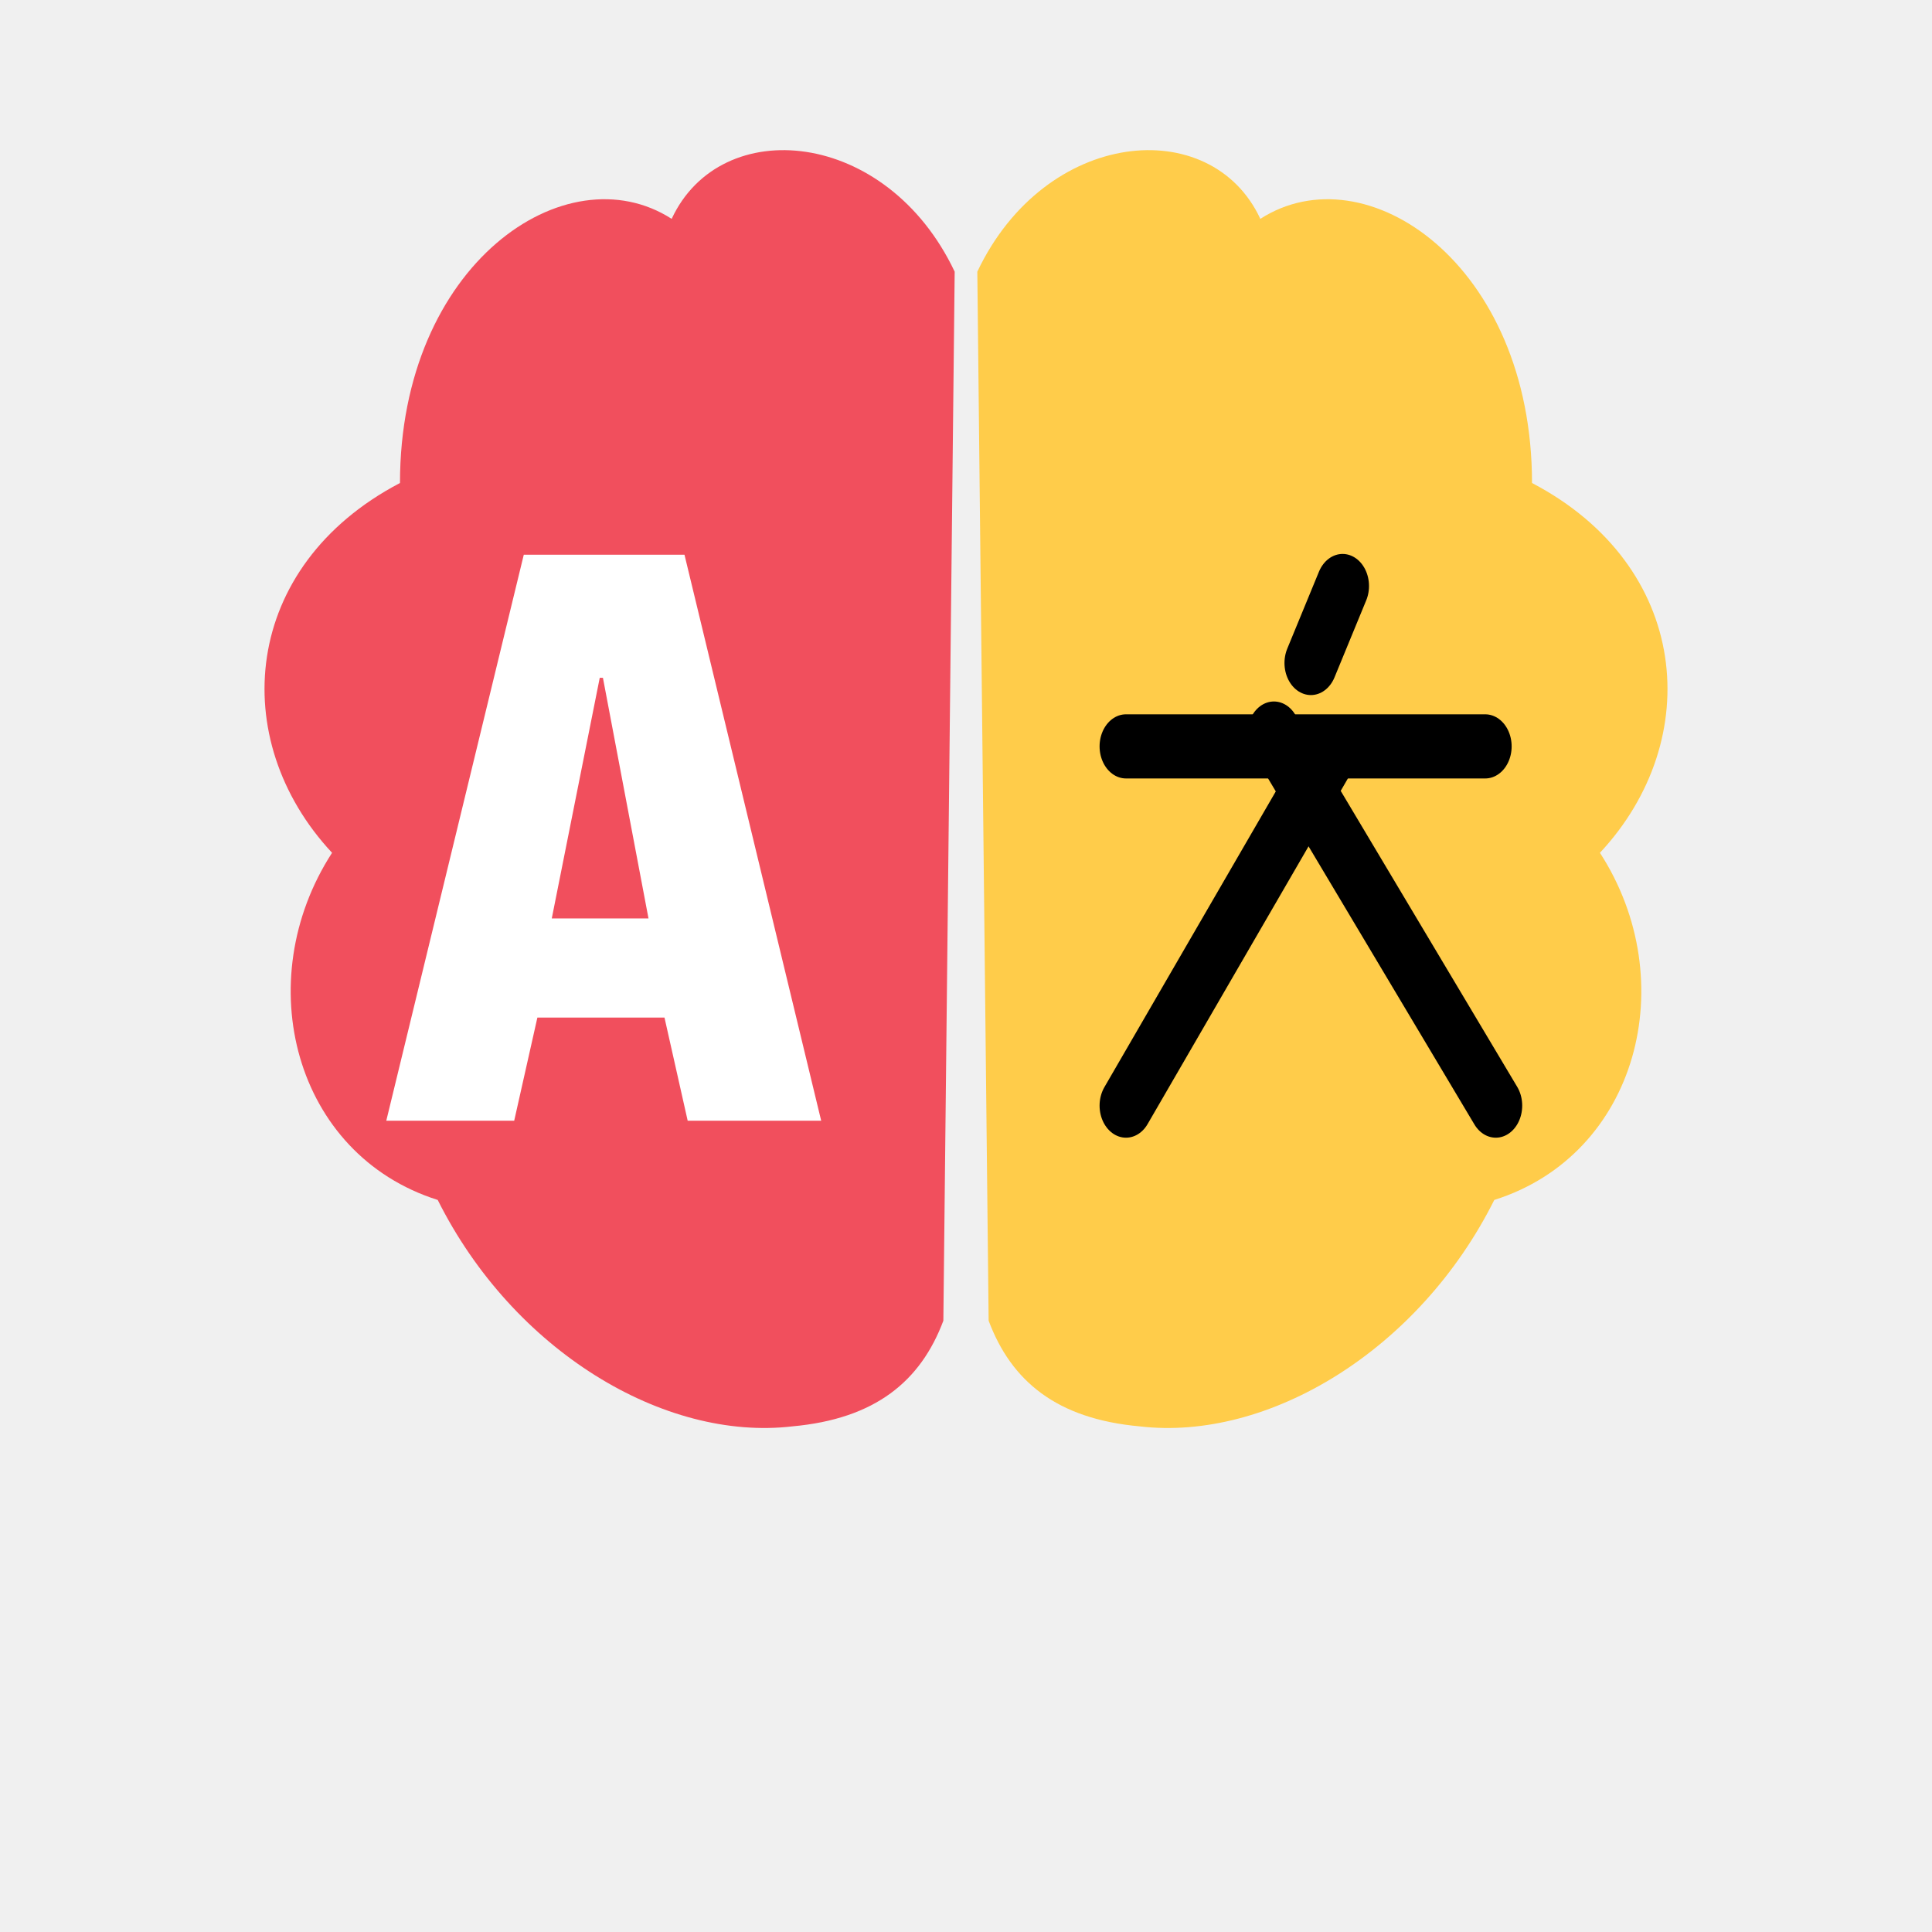
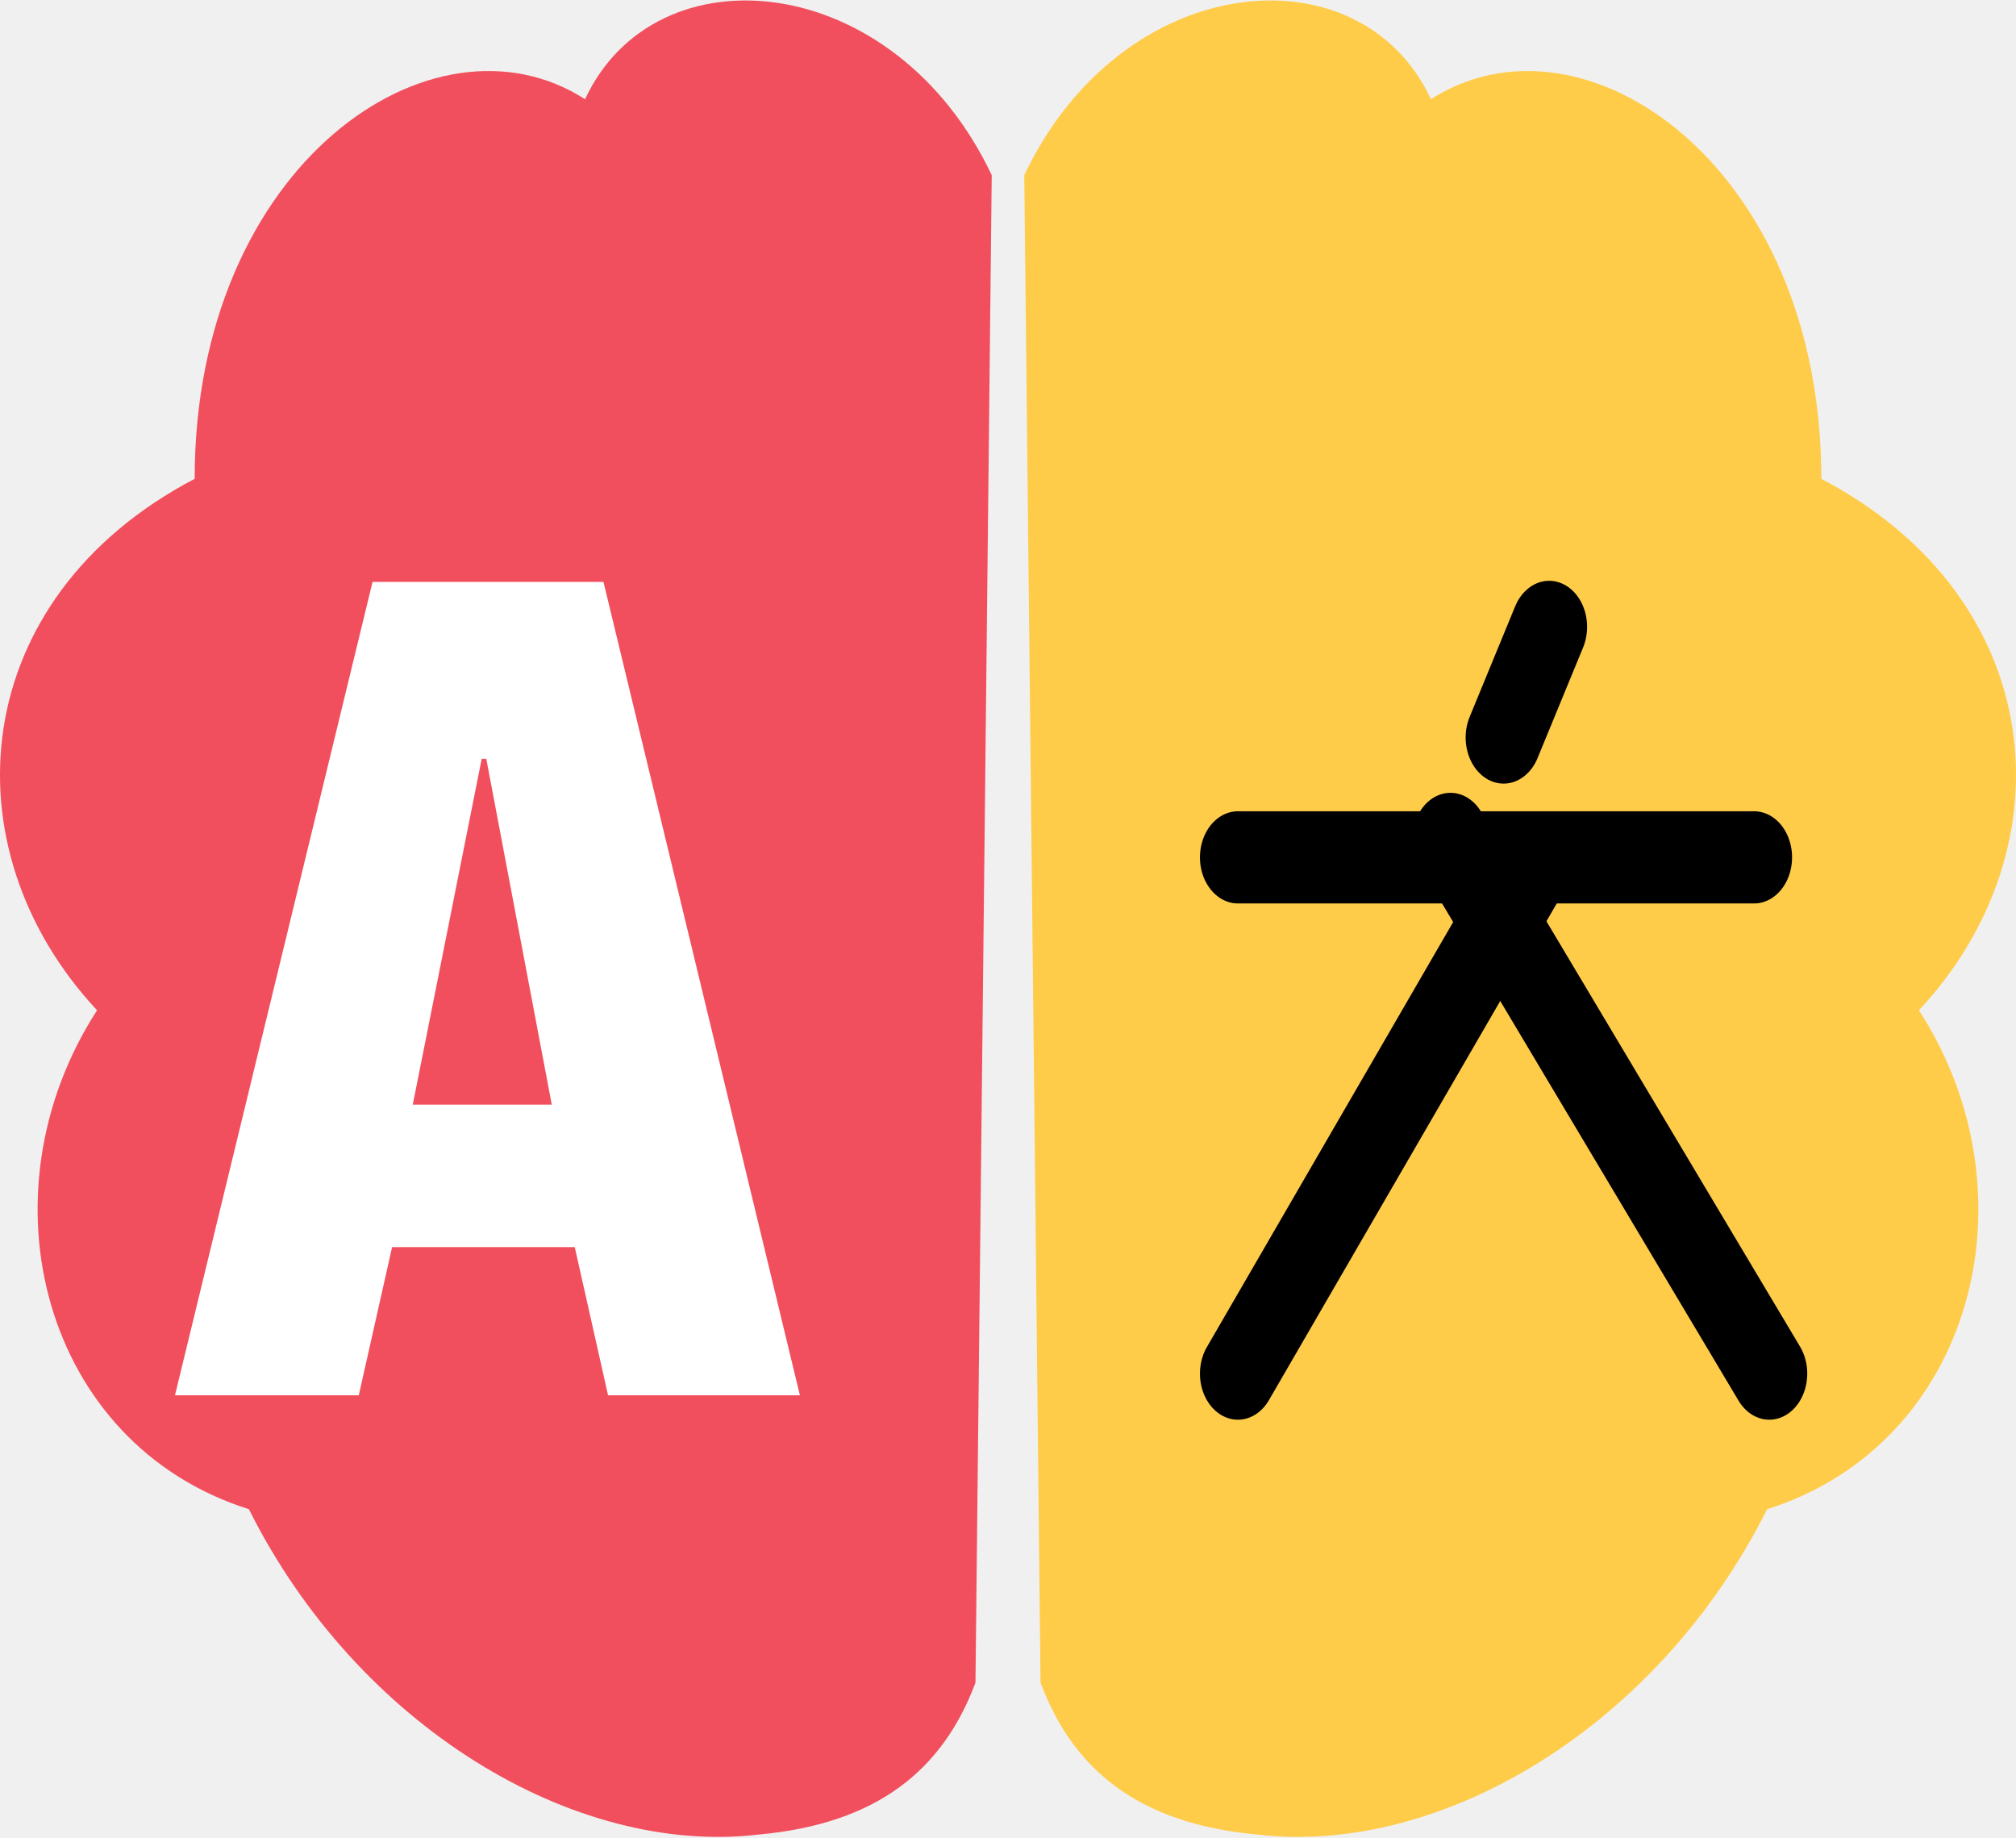
- <svg xmlns="http://www.w3.org/2000/svg" width="512" height="512" viewBox="0 0 512 512">
+ <svg xmlns="http://www.w3.org/2000/svg" width="372" height="339" viewBox="70.1 39.79 371.8 338.64">
  <defs>
    <clipPath id="left">
      <path d="M253 72         C235 34 191 30 178 58         C150 40 106 70 106 128         C64 150 60 196 88 226         C66 260 78 306 116 318         C136 358 176 382 210 378         C232 376 244 366 250 350         Z" />
    </clipPath>
    <clipPath id="right">
      <path d="M259 72         C277 34 321 30 334 58         C362 40 406 70 406 128         C448 150 452 196 424 226         C446 260 434 306 396 318         C376 358 336 382 302 378         C280 376 268 366 262 350         Z" />
    </clipPath>
  </defs>
  <path fill="#f14f5d" clip-path="url(#left)" d="M0 0H512V512H0Z" />
  <path fill="#ffcc4a" clip-path="url(#right)" d="M0 0H512V512H0Z" />
  <path fill="#ffffff" transform="translate(102.37 297.00) scale(0.21186 -0.21186)" d="M377 0L348 129L189 129L160 0L0 0L172 708L373 708L544 0ZM271 554L267 554L207 253L328 253Z" />
  <g transform="translate(276 140) scale(1.4 1.7)" fill="none" stroke="#000000" stroke-width="10" stroke-linecap="round" stroke-linejoin="round">
    <path d="M57 9 L51 21" />
    <path d="M16 34 H84" />
    <path d="M54 36 L16 90" />
    <path d="M44 32 L86 90" />
  </g>
</svg>
